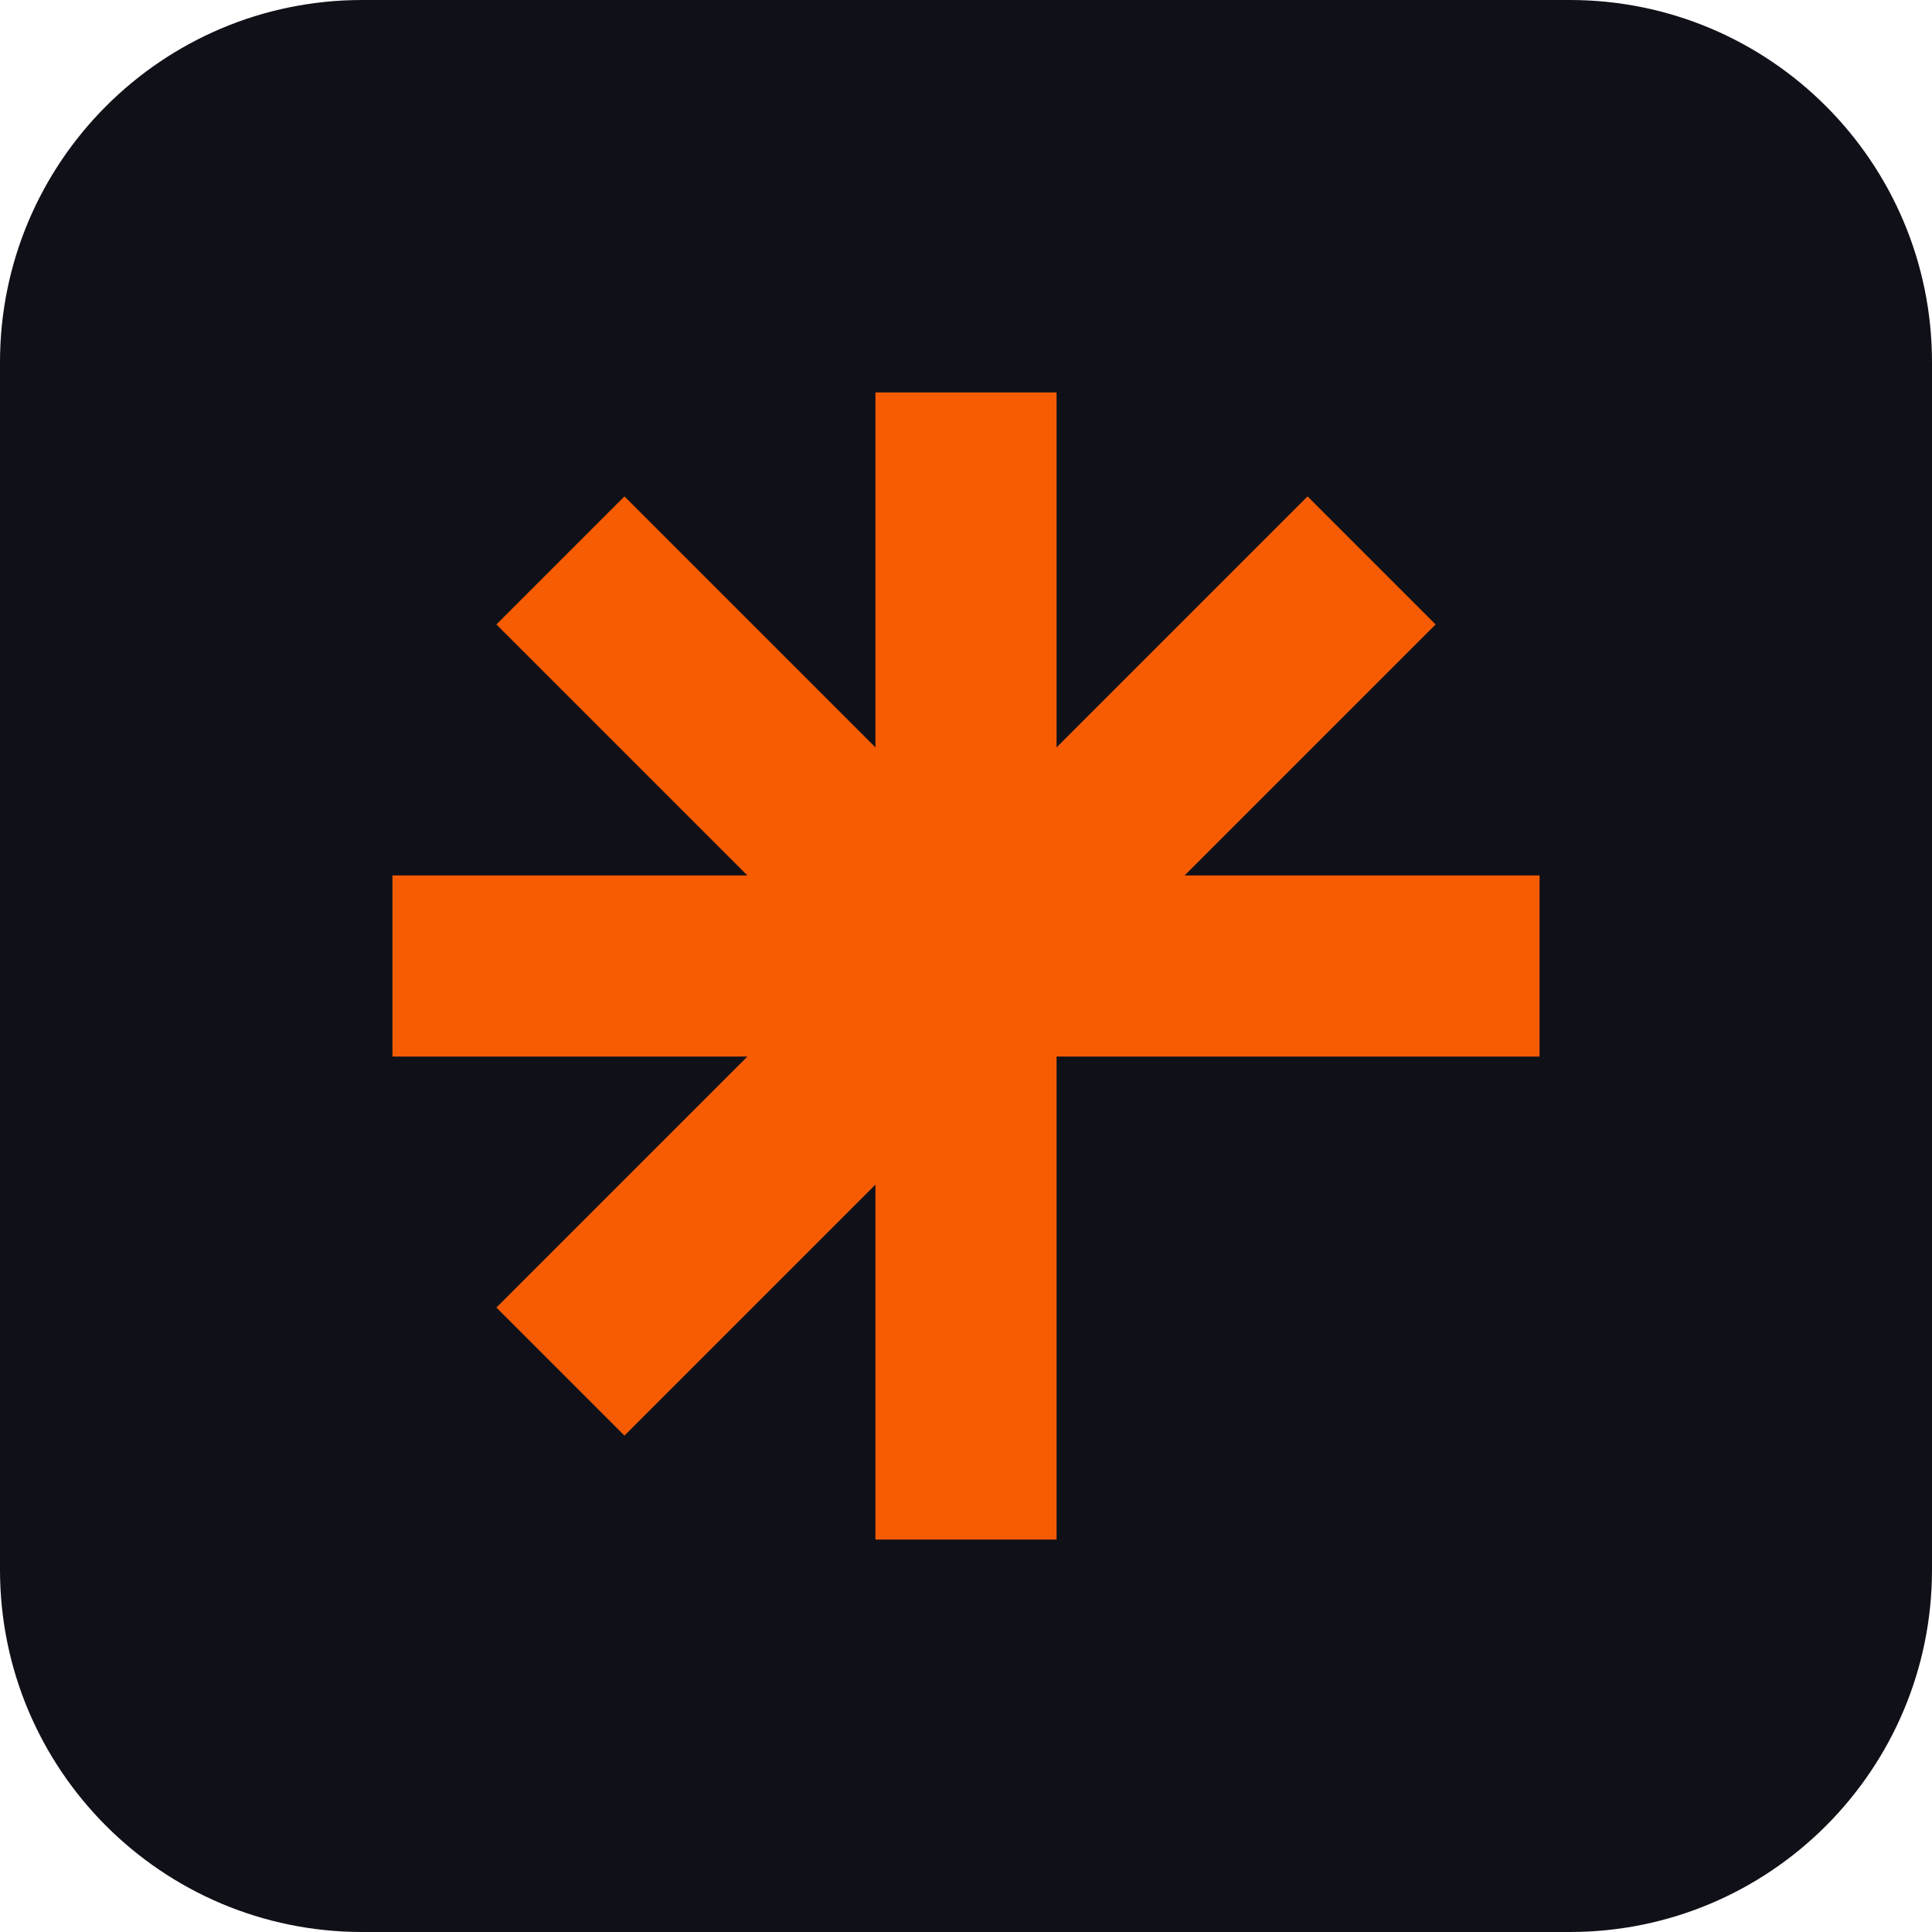
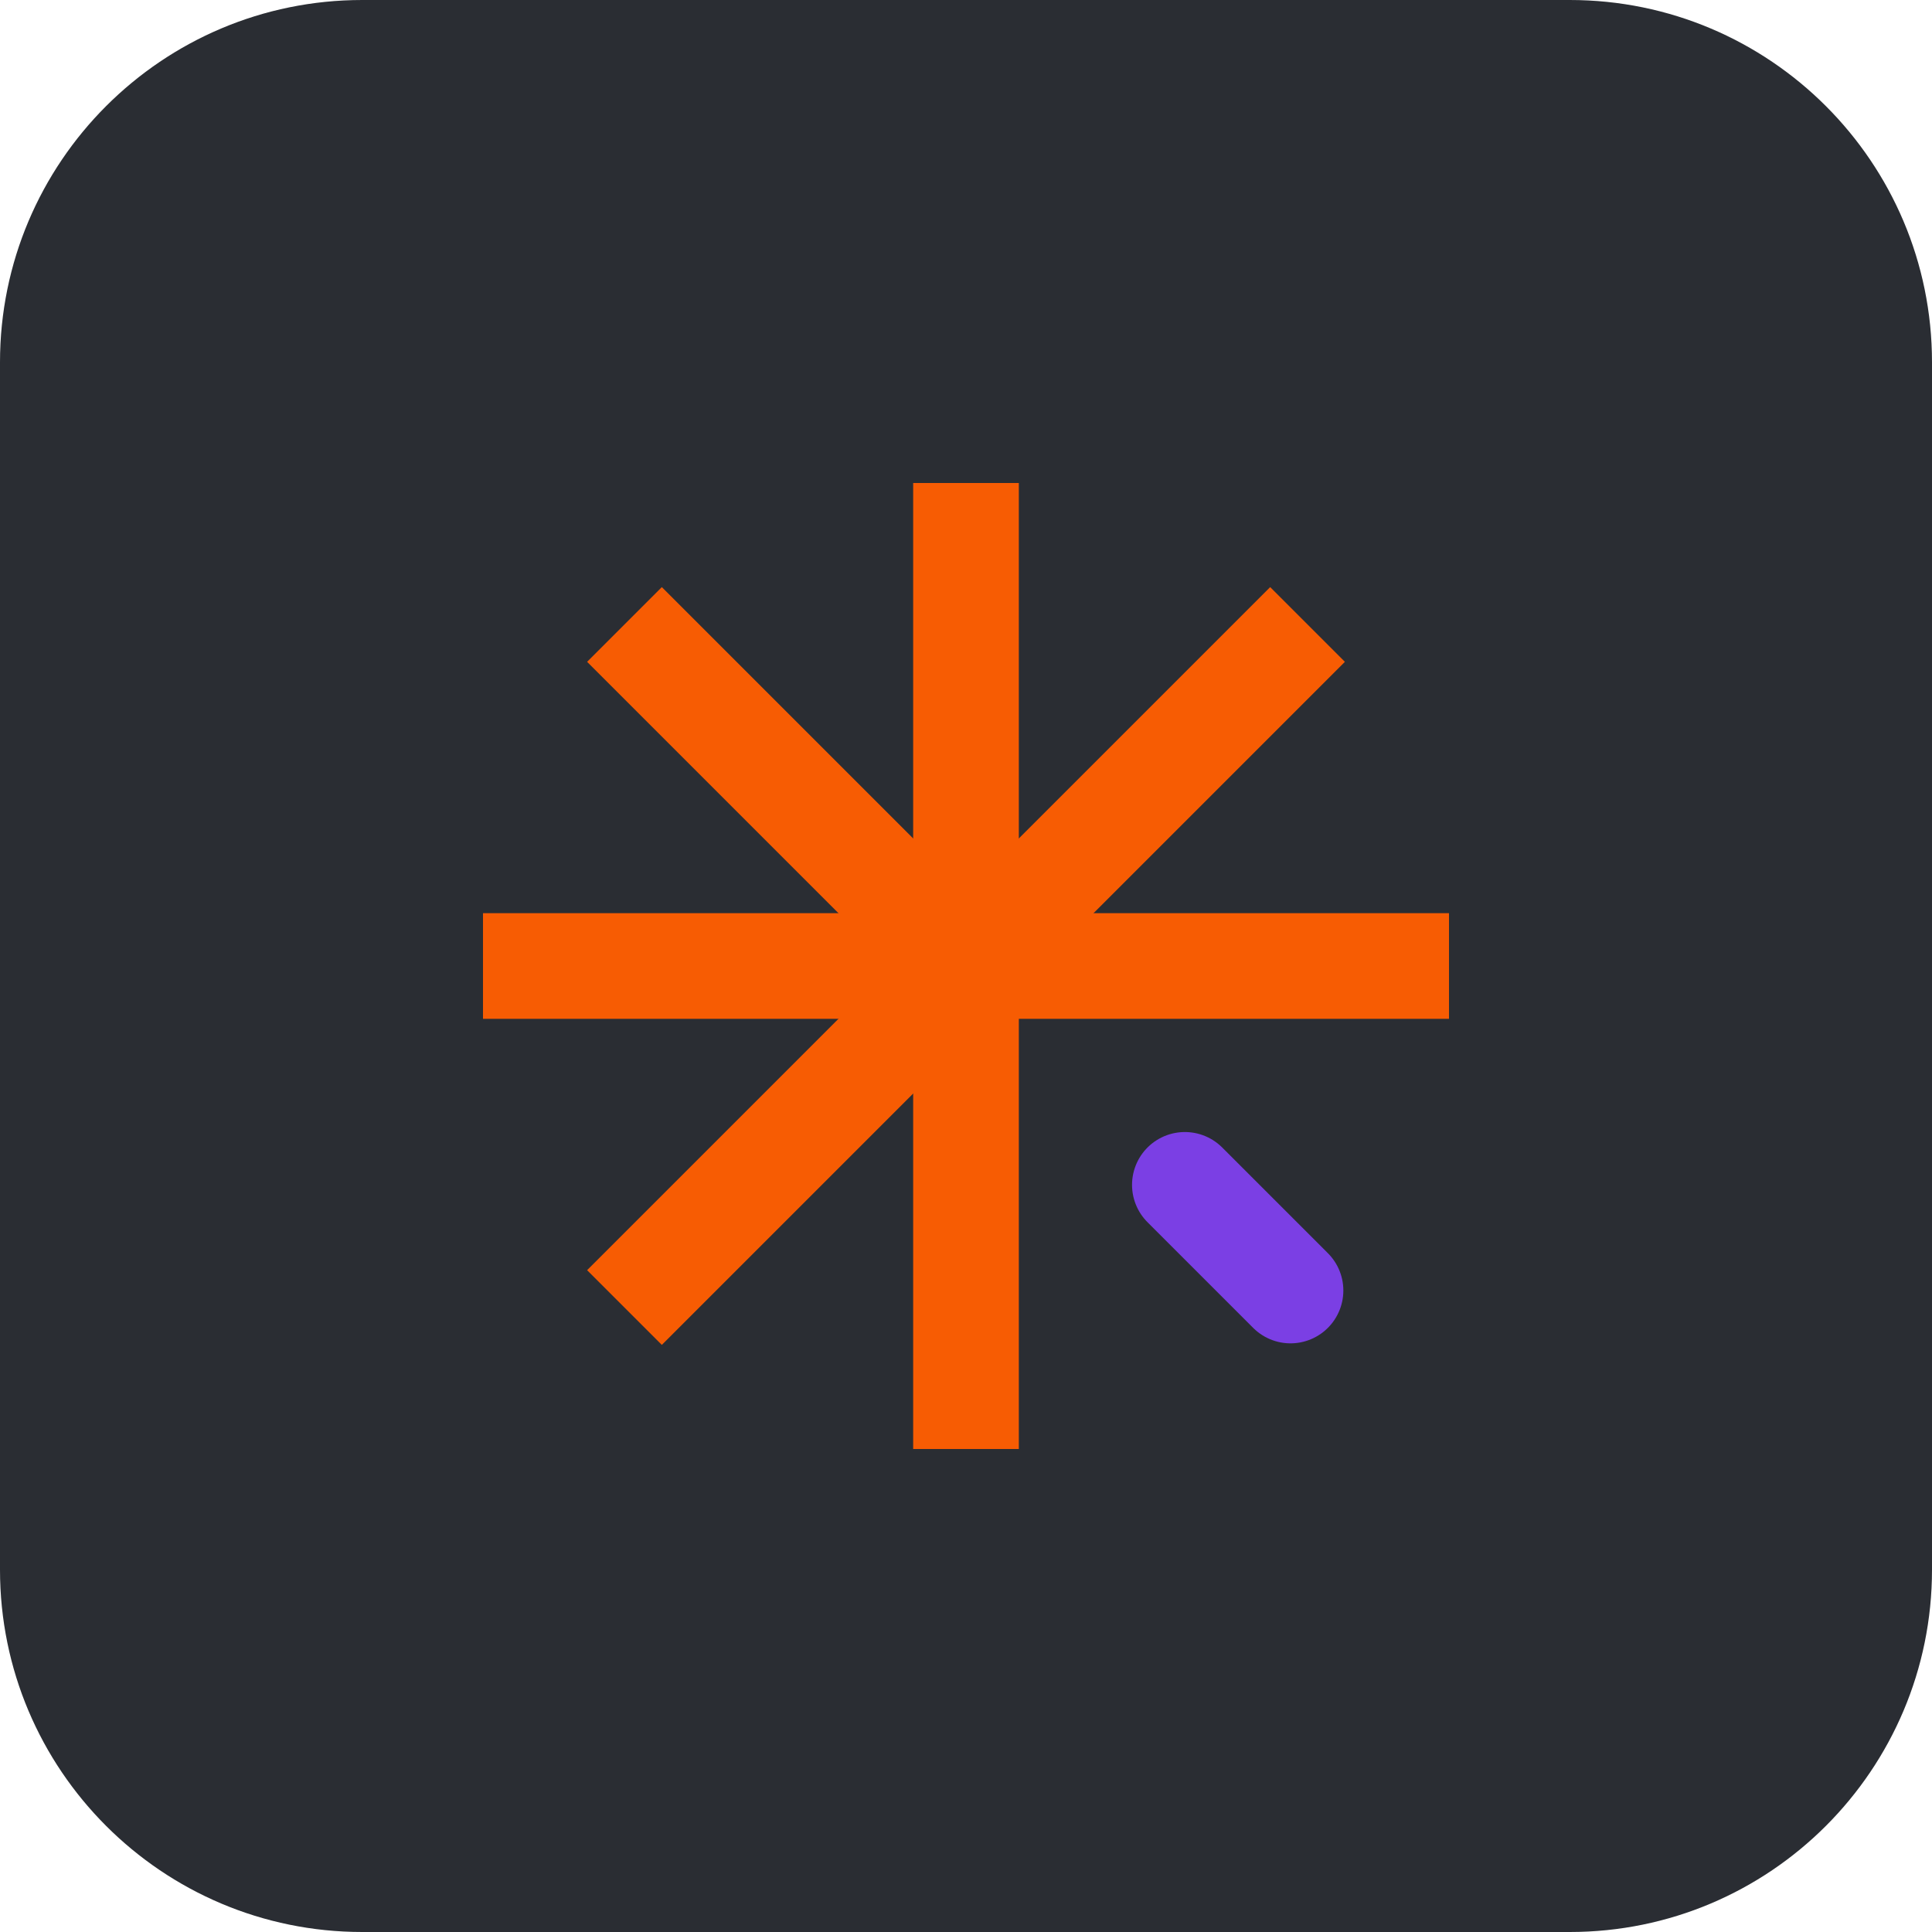
<svg xmlns="http://www.w3.org/2000/svg" viewBox="0 0 512 512" width="512" height="512">
-   <rect width="512" height="512" rx="96" fill="#101018" />
+   <rect width="512" height="512" rx="96" fill="#2A2D33" />
  <g transform="translate(56 56) scale(4)">
    <g fill="#F75C03">
-       <rect x="44" y="12" width="12" height="76" />
-       <rect x="44" y="12" width="12" height="76" transform="rotate(90 50 50)" />
-       <rect x="44" y="12" width="12" height="76" transform="rotate(45 50 50)" />
-       <rect x="44" y="12" width="12" height="38" transform="rotate(-45 50 50)" />
+       <rect x="46.5" y="18" width="7" height="64" />
+       <rect x="46.5" y="18" width="7" height="64" transform="rotate(90 50 50)" />
+       <rect x="46.5" y="18" width="7" height="64" transform="rotate(45 50 50)" />
+       <rect x="46.5" y="18" width="7" height="32" transform="rotate(-45 50 50)" />
    </g>
+     <path d="M64.5 64.5l7 7" stroke="#7B3FE4" stroke-width="7" stroke-linecap="round" fill="none" />
  </g>
</svg>
